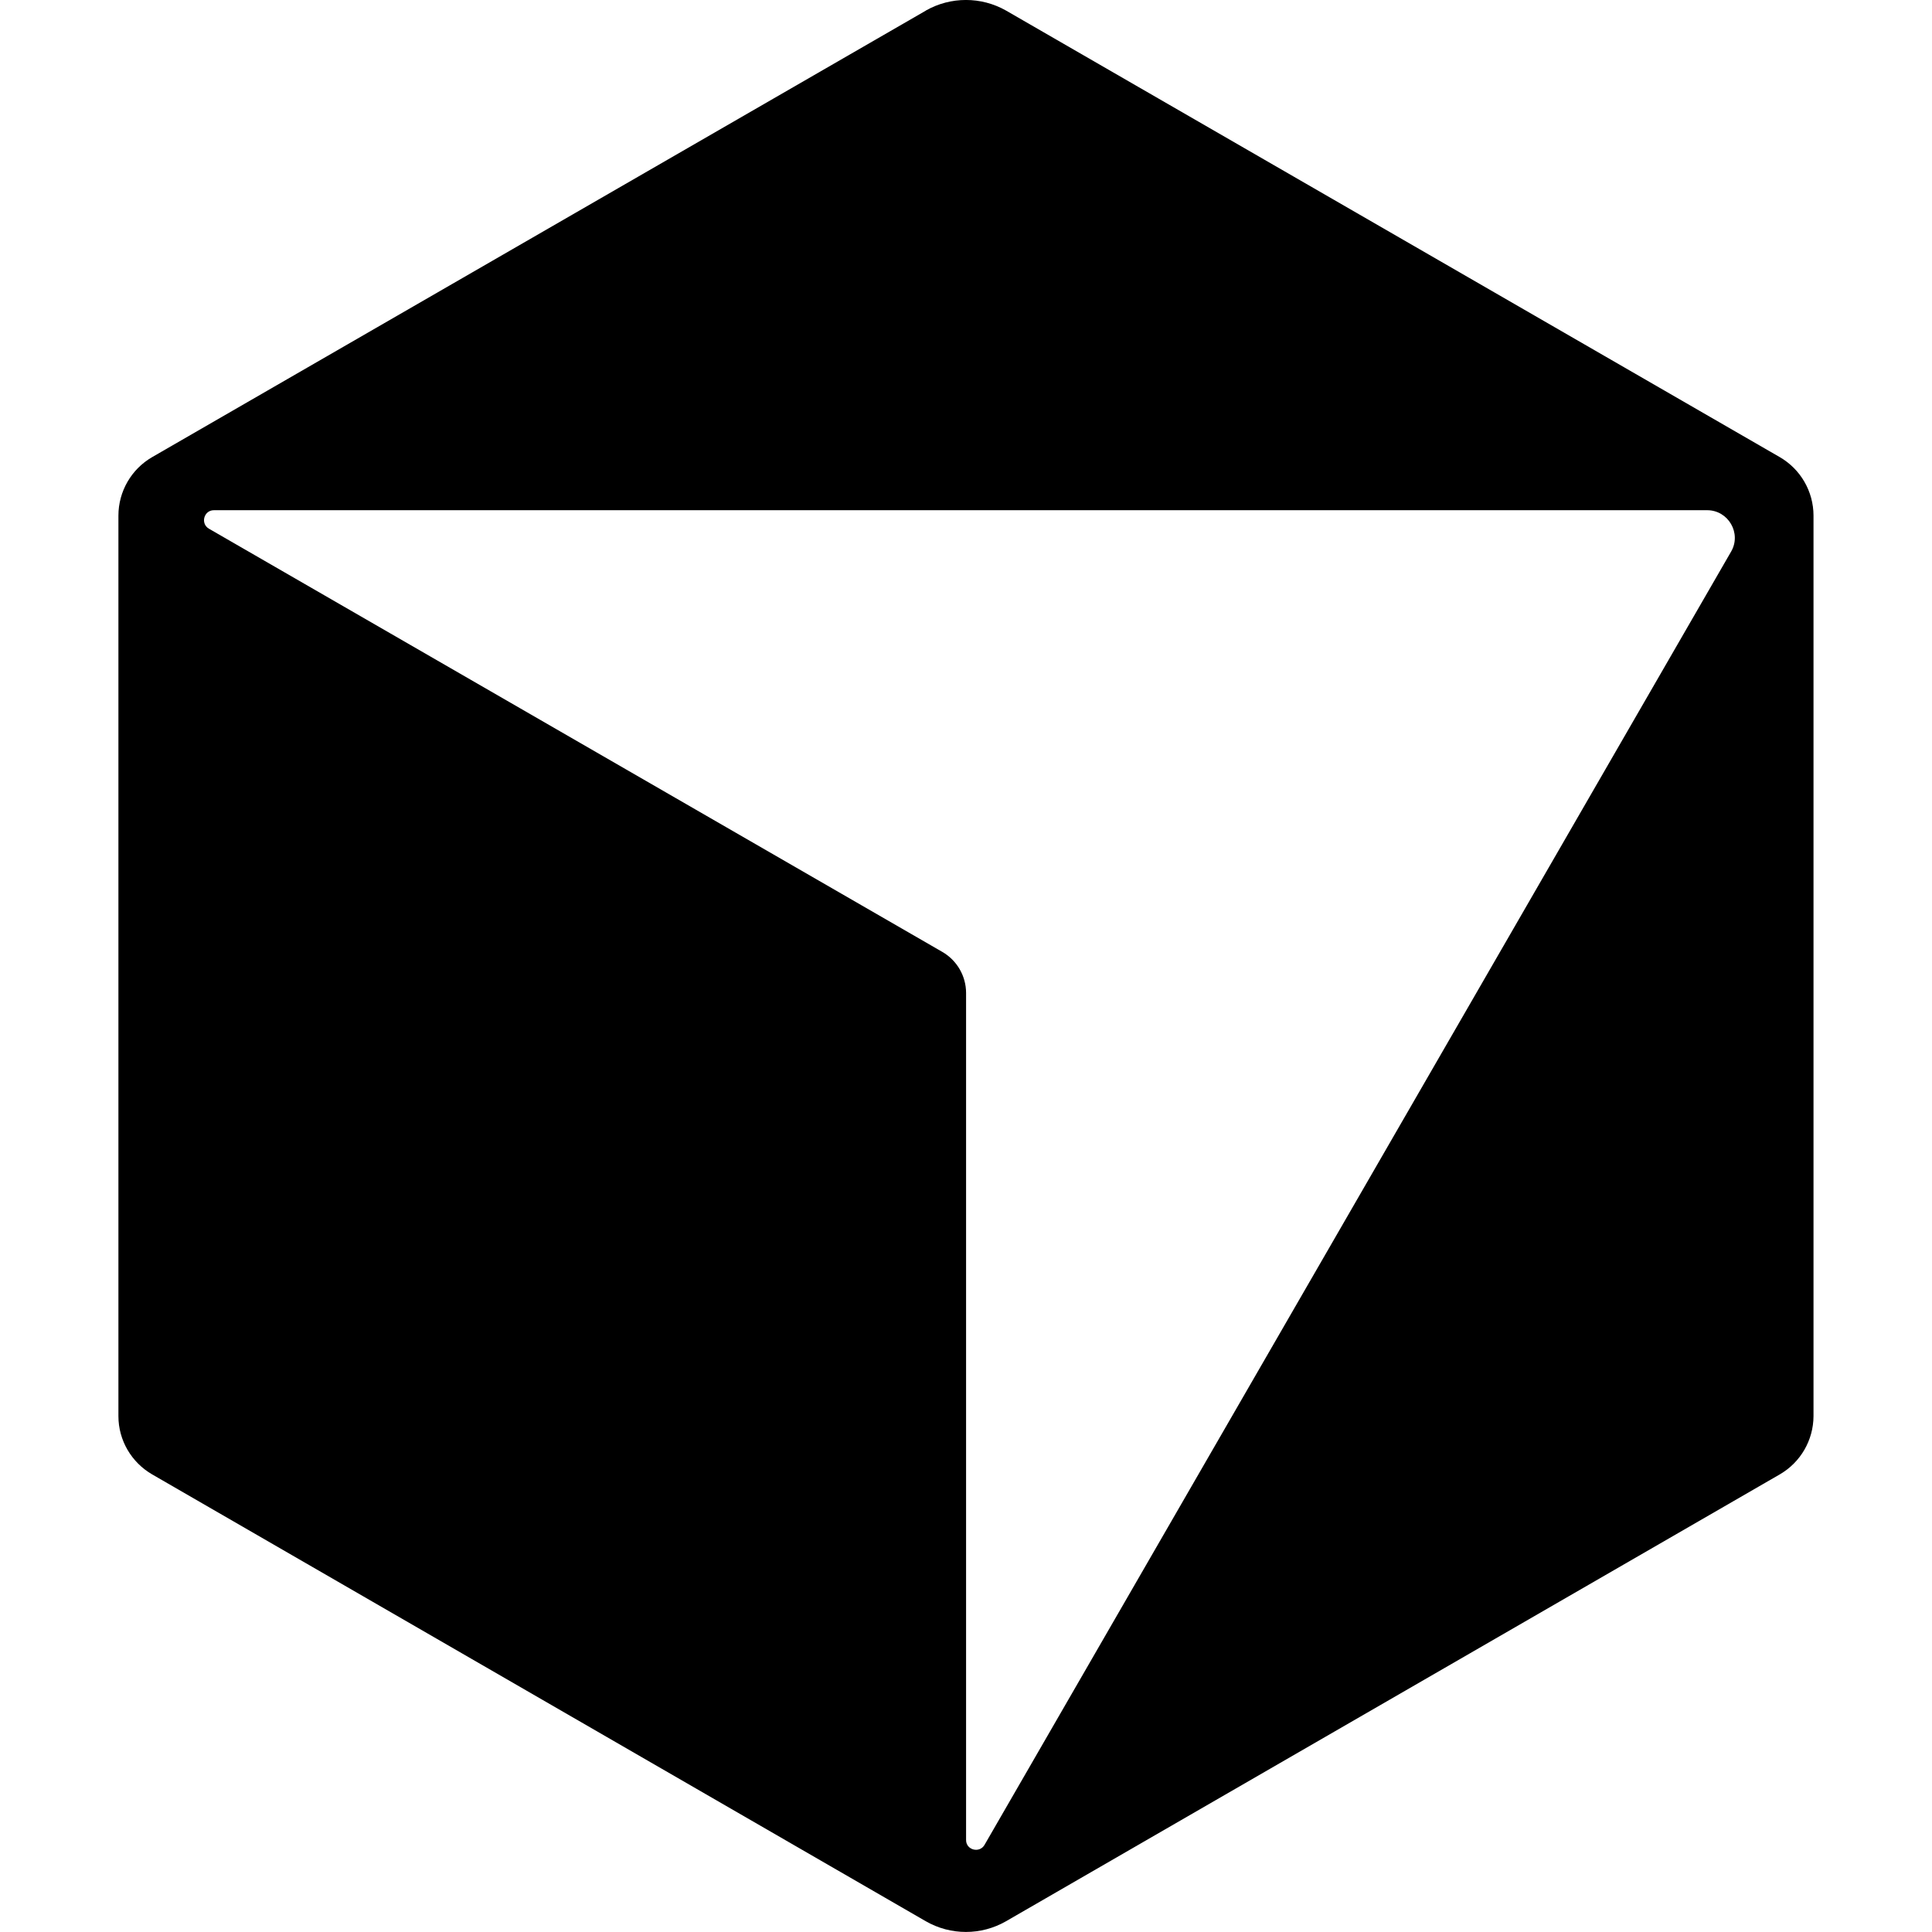
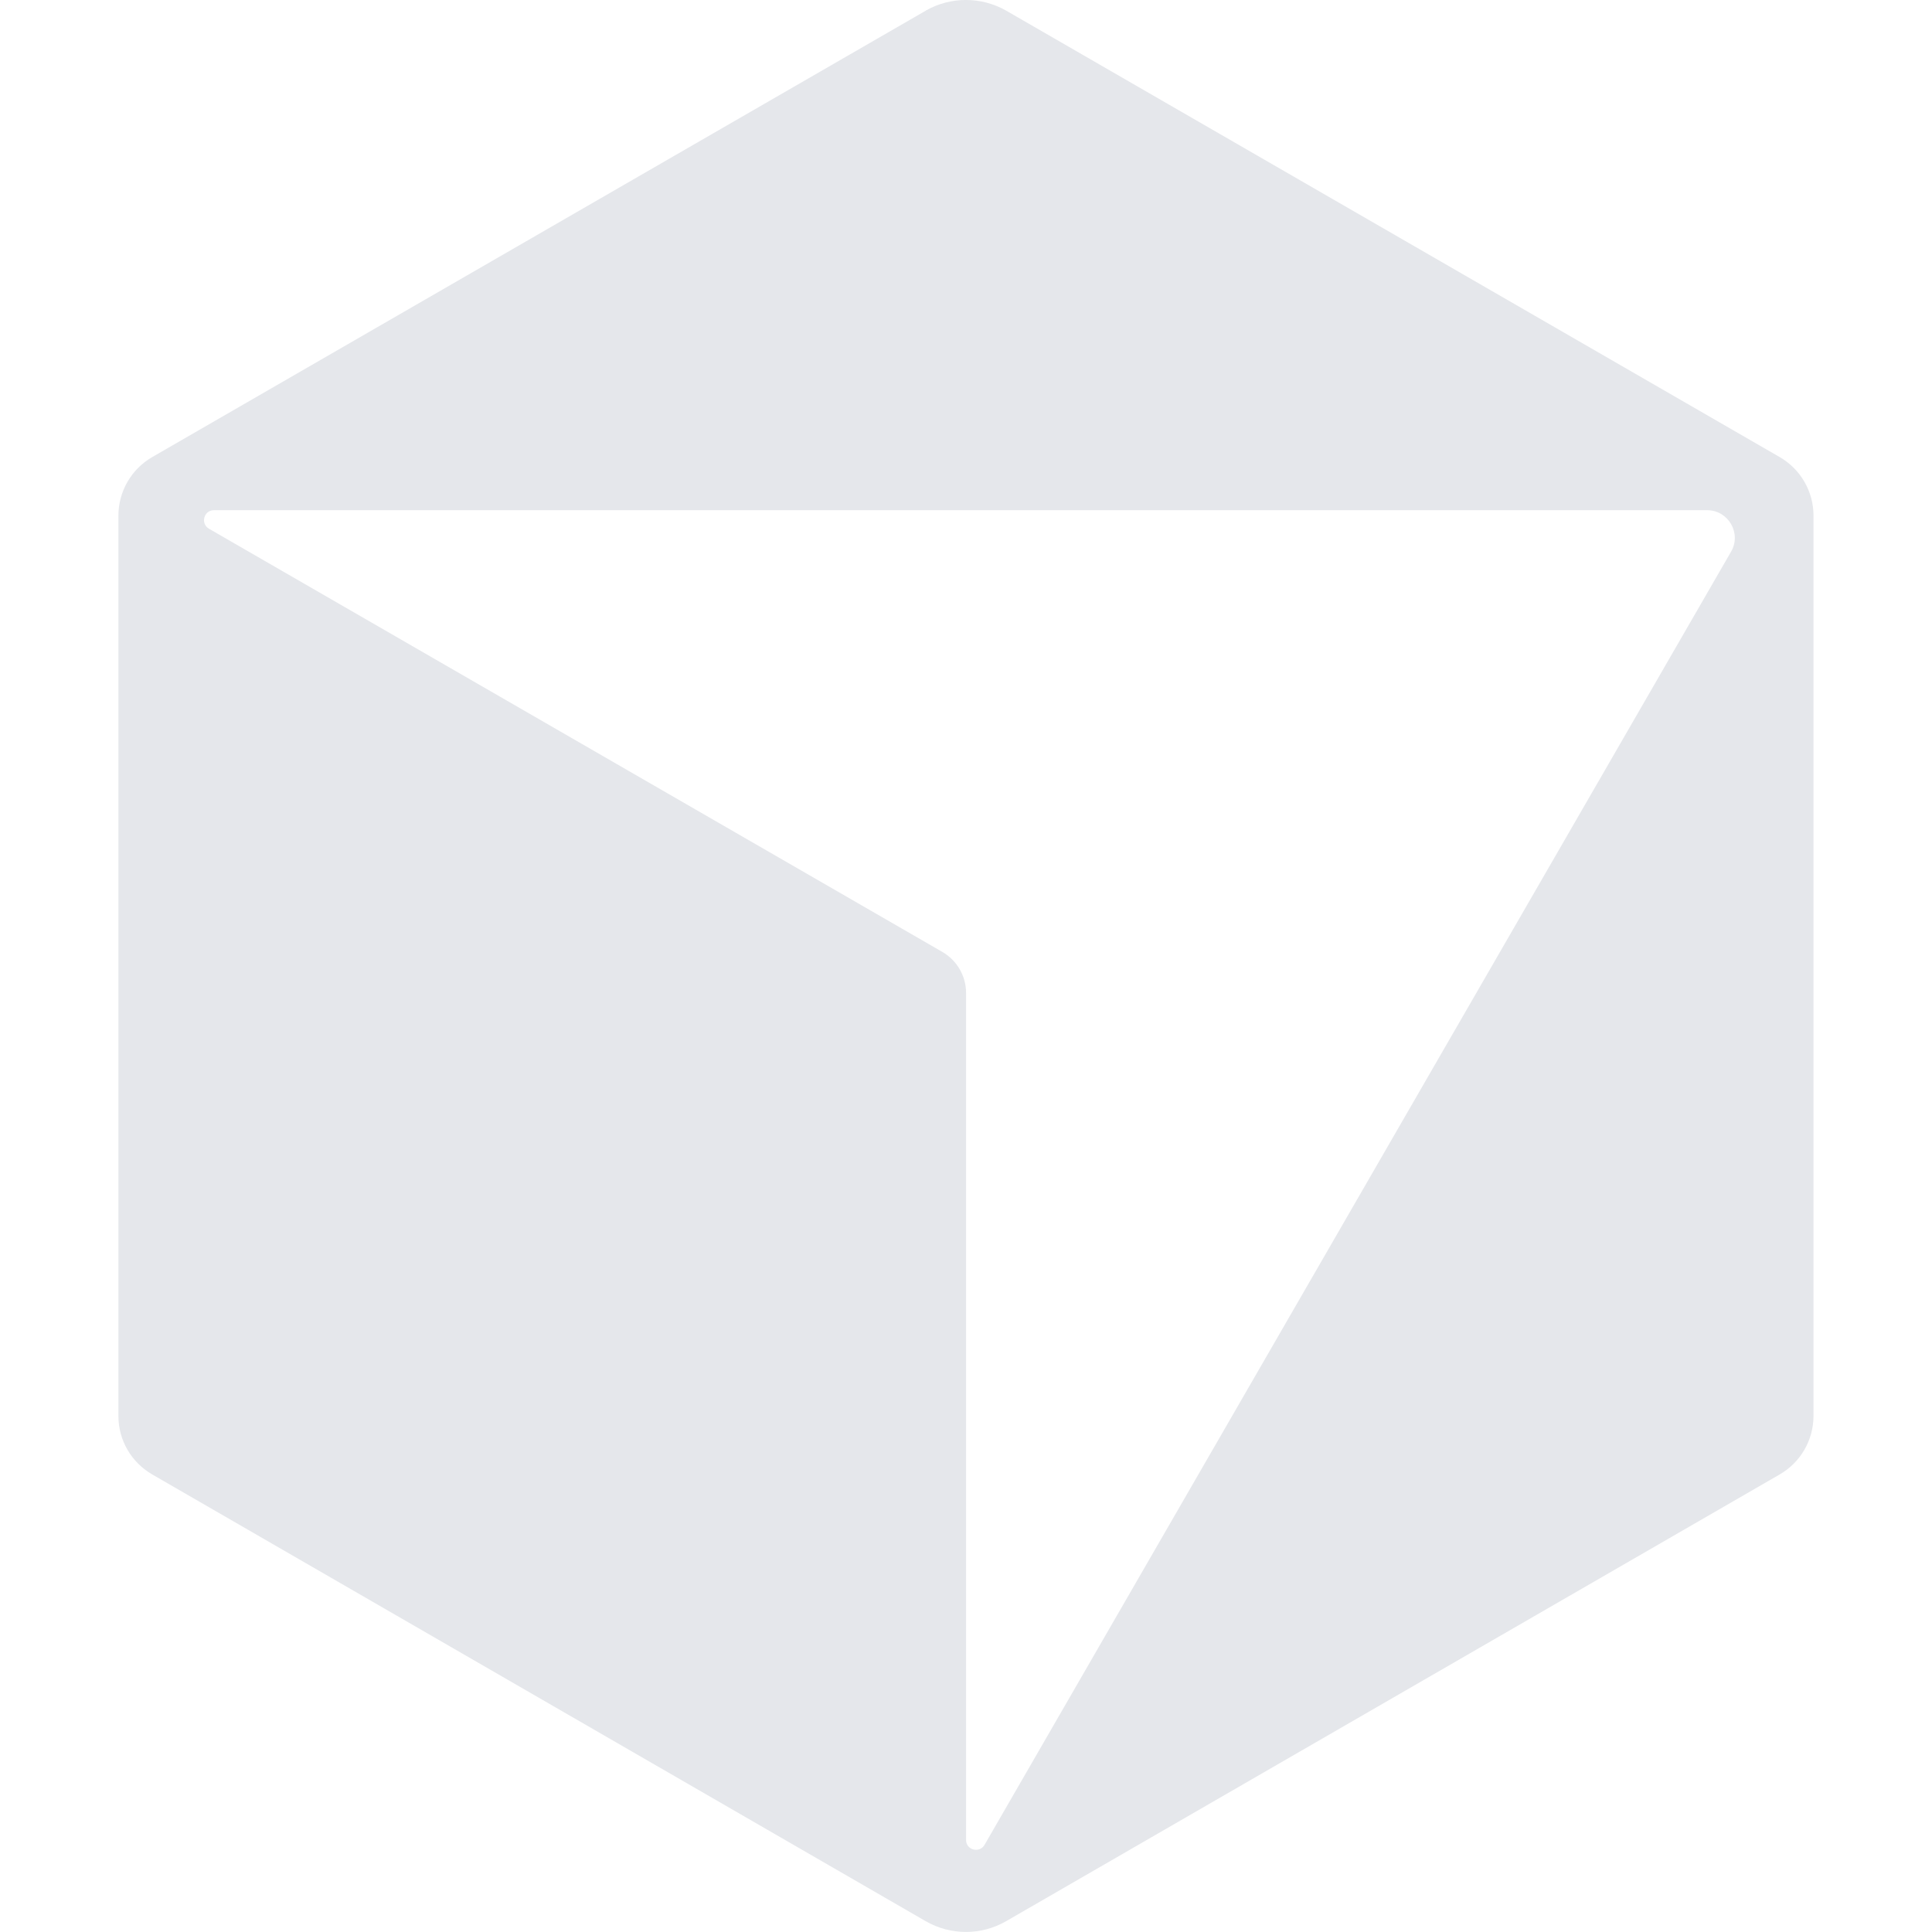
- <svg xmlns="http://www.w3.org/2000/svg" role="img" viewBox="0 0 24 24">
+ <svg xmlns="http://www.w3.org/2000/svg" fill="#E5E7EB" role="img" viewBox="0 0 24 24">
  <path d="M11.503.131 1.891 5.678a.84.84 0 0 0-.42.726v11.188c0 .3.162.575.42.724l9.609 5.55a1 1 0 0 0 .998 0l9.61-5.55a.84.84 0 0 0 .42-.724V6.404a.84.84 0 0 0-.42-.726L12.497.131a1.01 1.01 0 0 0-.996 0M2.657 6.338h18.55c.263 0 .43.287.297.515L12.23 22.918c-.062.107-.229.064-.229-.06V12.335a.59.59 0 0 0-.295-.51l-9.11-5.257c-.109-.063-.064-.23.061-.23" />
</svg>
